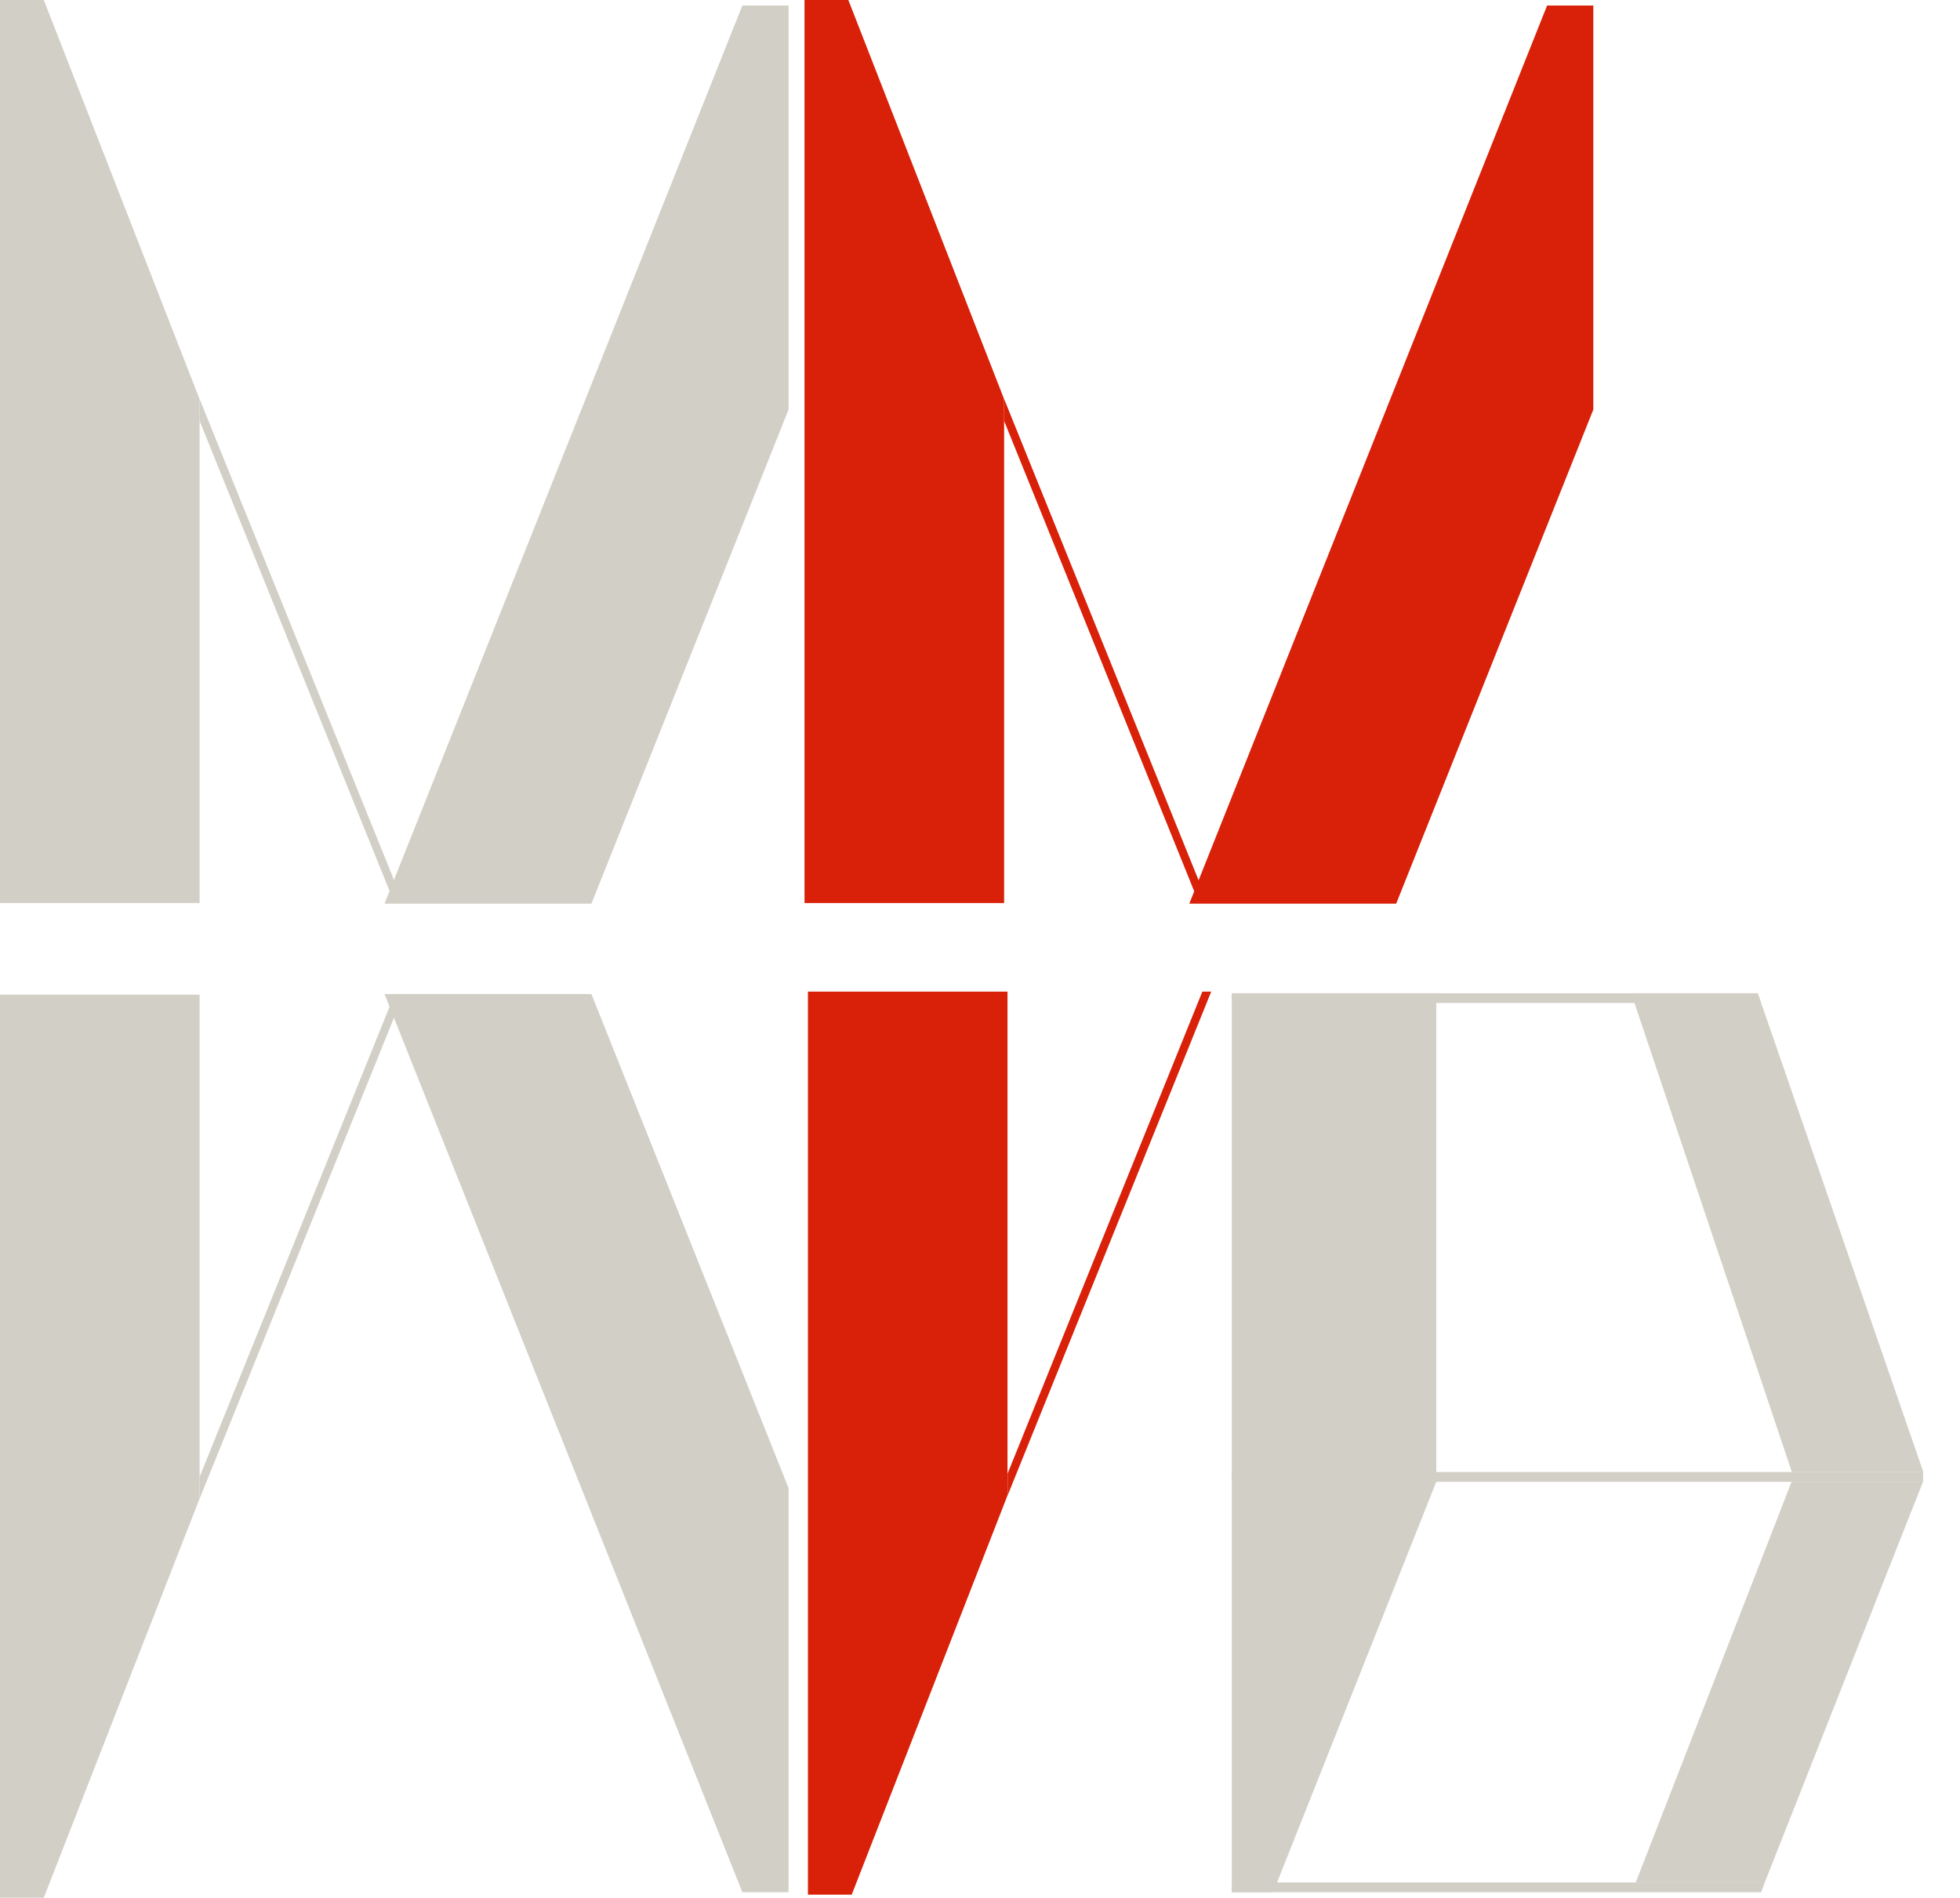
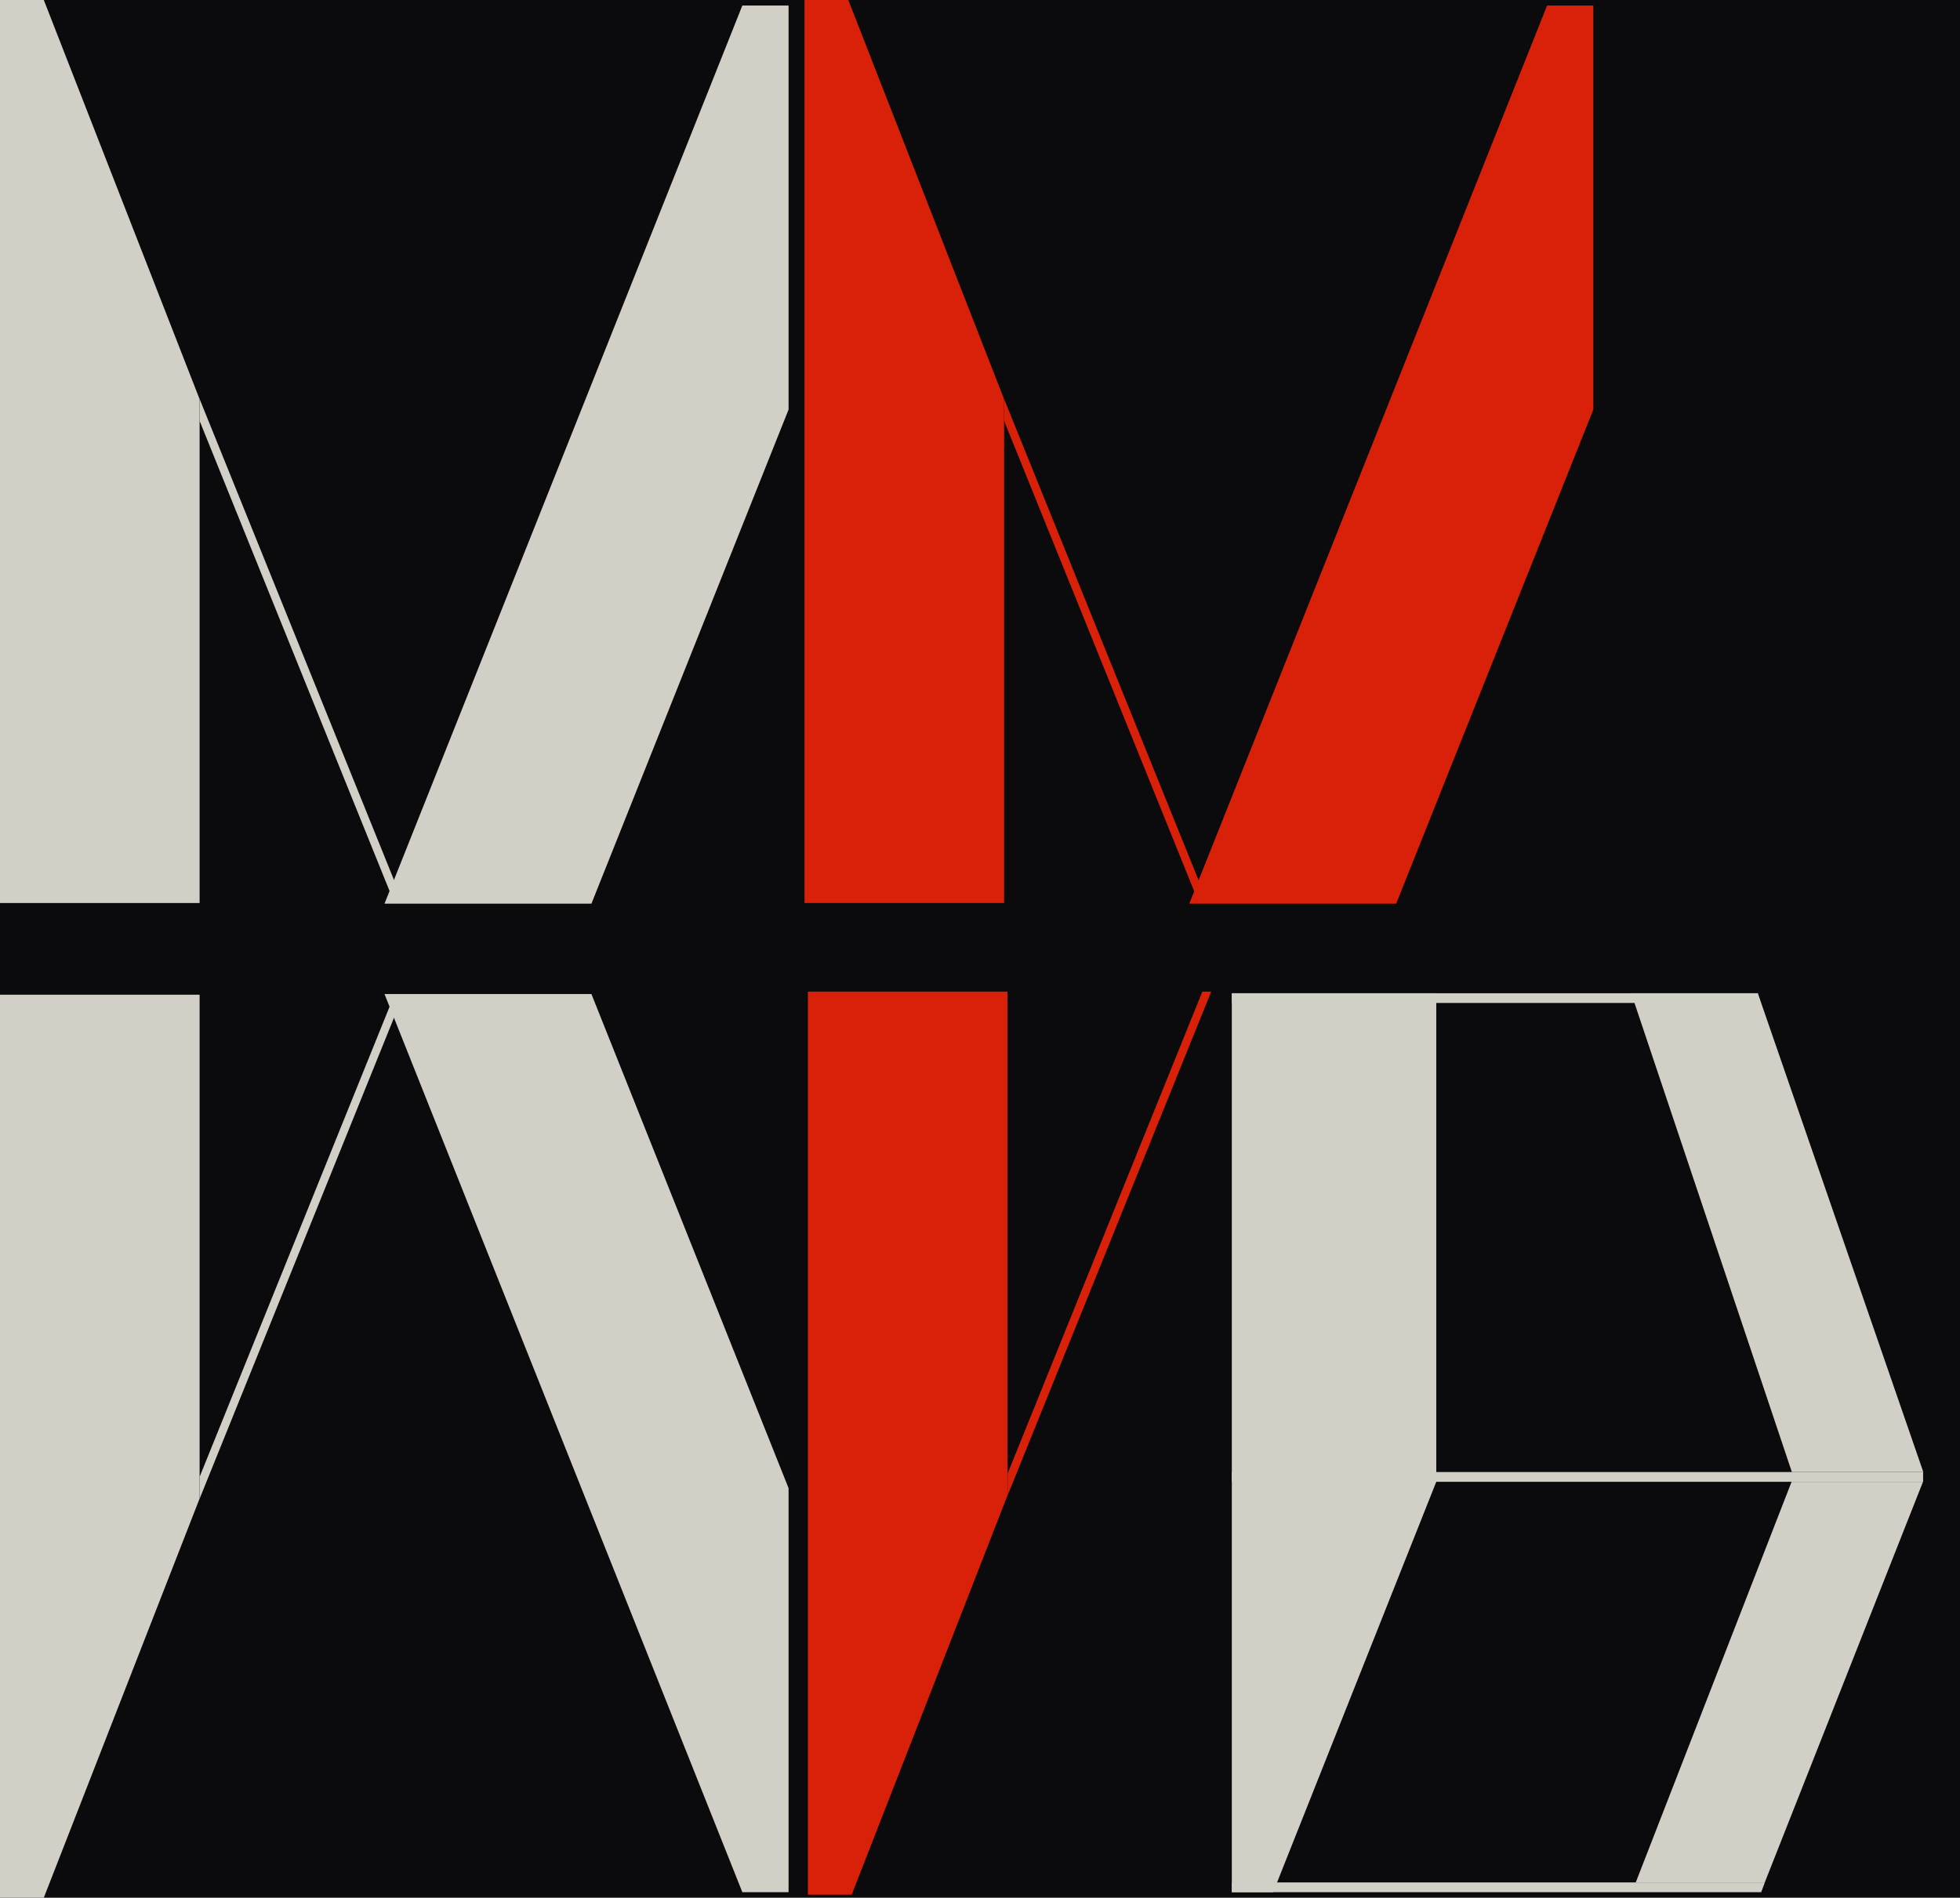
<svg xmlns="http://www.w3.org/2000/svg" width="63" height="61" viewBox="0 0 63 61" fill="none">
+   <rect width="63" height="61" fill="#0B0B0D" />
  <path d="M57.586 47.631H61.81L56.725 60.508H52.578L57.586 47.631Z" fill="#D2CFC6" />
  <path d="M39.594 31.926H46.166V47.631L40.924 60.822H39.594V31.926Z" fill="#D2CFC6" />
  <path d="M56.501 31.926L52.432 31.926L57.596 47.317L61.195 47.317L61.821 47.317L56.501 31.926Z" fill="#D2CFC6" />
  <path d="M39.594 31.926H56.494L56.598 32.24H39.594V31.926Z" fill="#D2CFC6" />
  <rect x="39.594" y="47.317" width="22.22" height="0.314" fill="#D2CFC6" />
  <path d="M39.594 60.508H56.728L56.609 60.822H39.594V60.508Z" fill="#D2CFC6" />
  <path d="M25.969 31.874H32.384V48.069L27.377 60.901H25.969V31.874Z" fill="#D92008" />
  <path d="M38.647 31.874L38.932 31.874L32.388 48.069L32.388 47.365L38.647 31.874Z" fill="#D92008" />
  <path d="M12.359 31.952H19.01L25.347 47.835V60.822H23.861L12.359 31.952Z" fill="#D2CFC6" />
  <path d="M0 31.973H6.416V48.169L1.408 61H0V31.973Z" fill="#D2CFC6" />
  <path d="M12.678 31.973L12.963 31.973L6.419 48.168L6.419 47.465L12.678 31.973Z" fill="#D2CFC6" />
  <path d="M12.359 29.048H19.01L25.347 13.165V0.178H23.861L12.359 29.048Z" fill="#D2CFC6" />
  <path d="M0 29.027H6.416V12.831L1.408 3.87058e-05H0V29.027Z" fill="#D2CFC6" />
  <path d="M12.678 29.027L12.963 29.027L6.419 12.832L6.419 13.536L12.678 29.027Z" fill="#D2CFC6" />
  <path d="M38.227 29.048H44.877L51.214 13.165V0.178H49.728L38.227 29.048Z" fill="#D92008" />
  <path d="M25.859 29.027H32.275V12.831L27.268 8.18819e-06H25.859V29.027Z" fill="#D92008" />
  <path d="M38.538 29.027L38.822 29.027L32.278 12.832L32.278 13.536L38.538 29.027Z" fill="#D92008" />
</svg>
